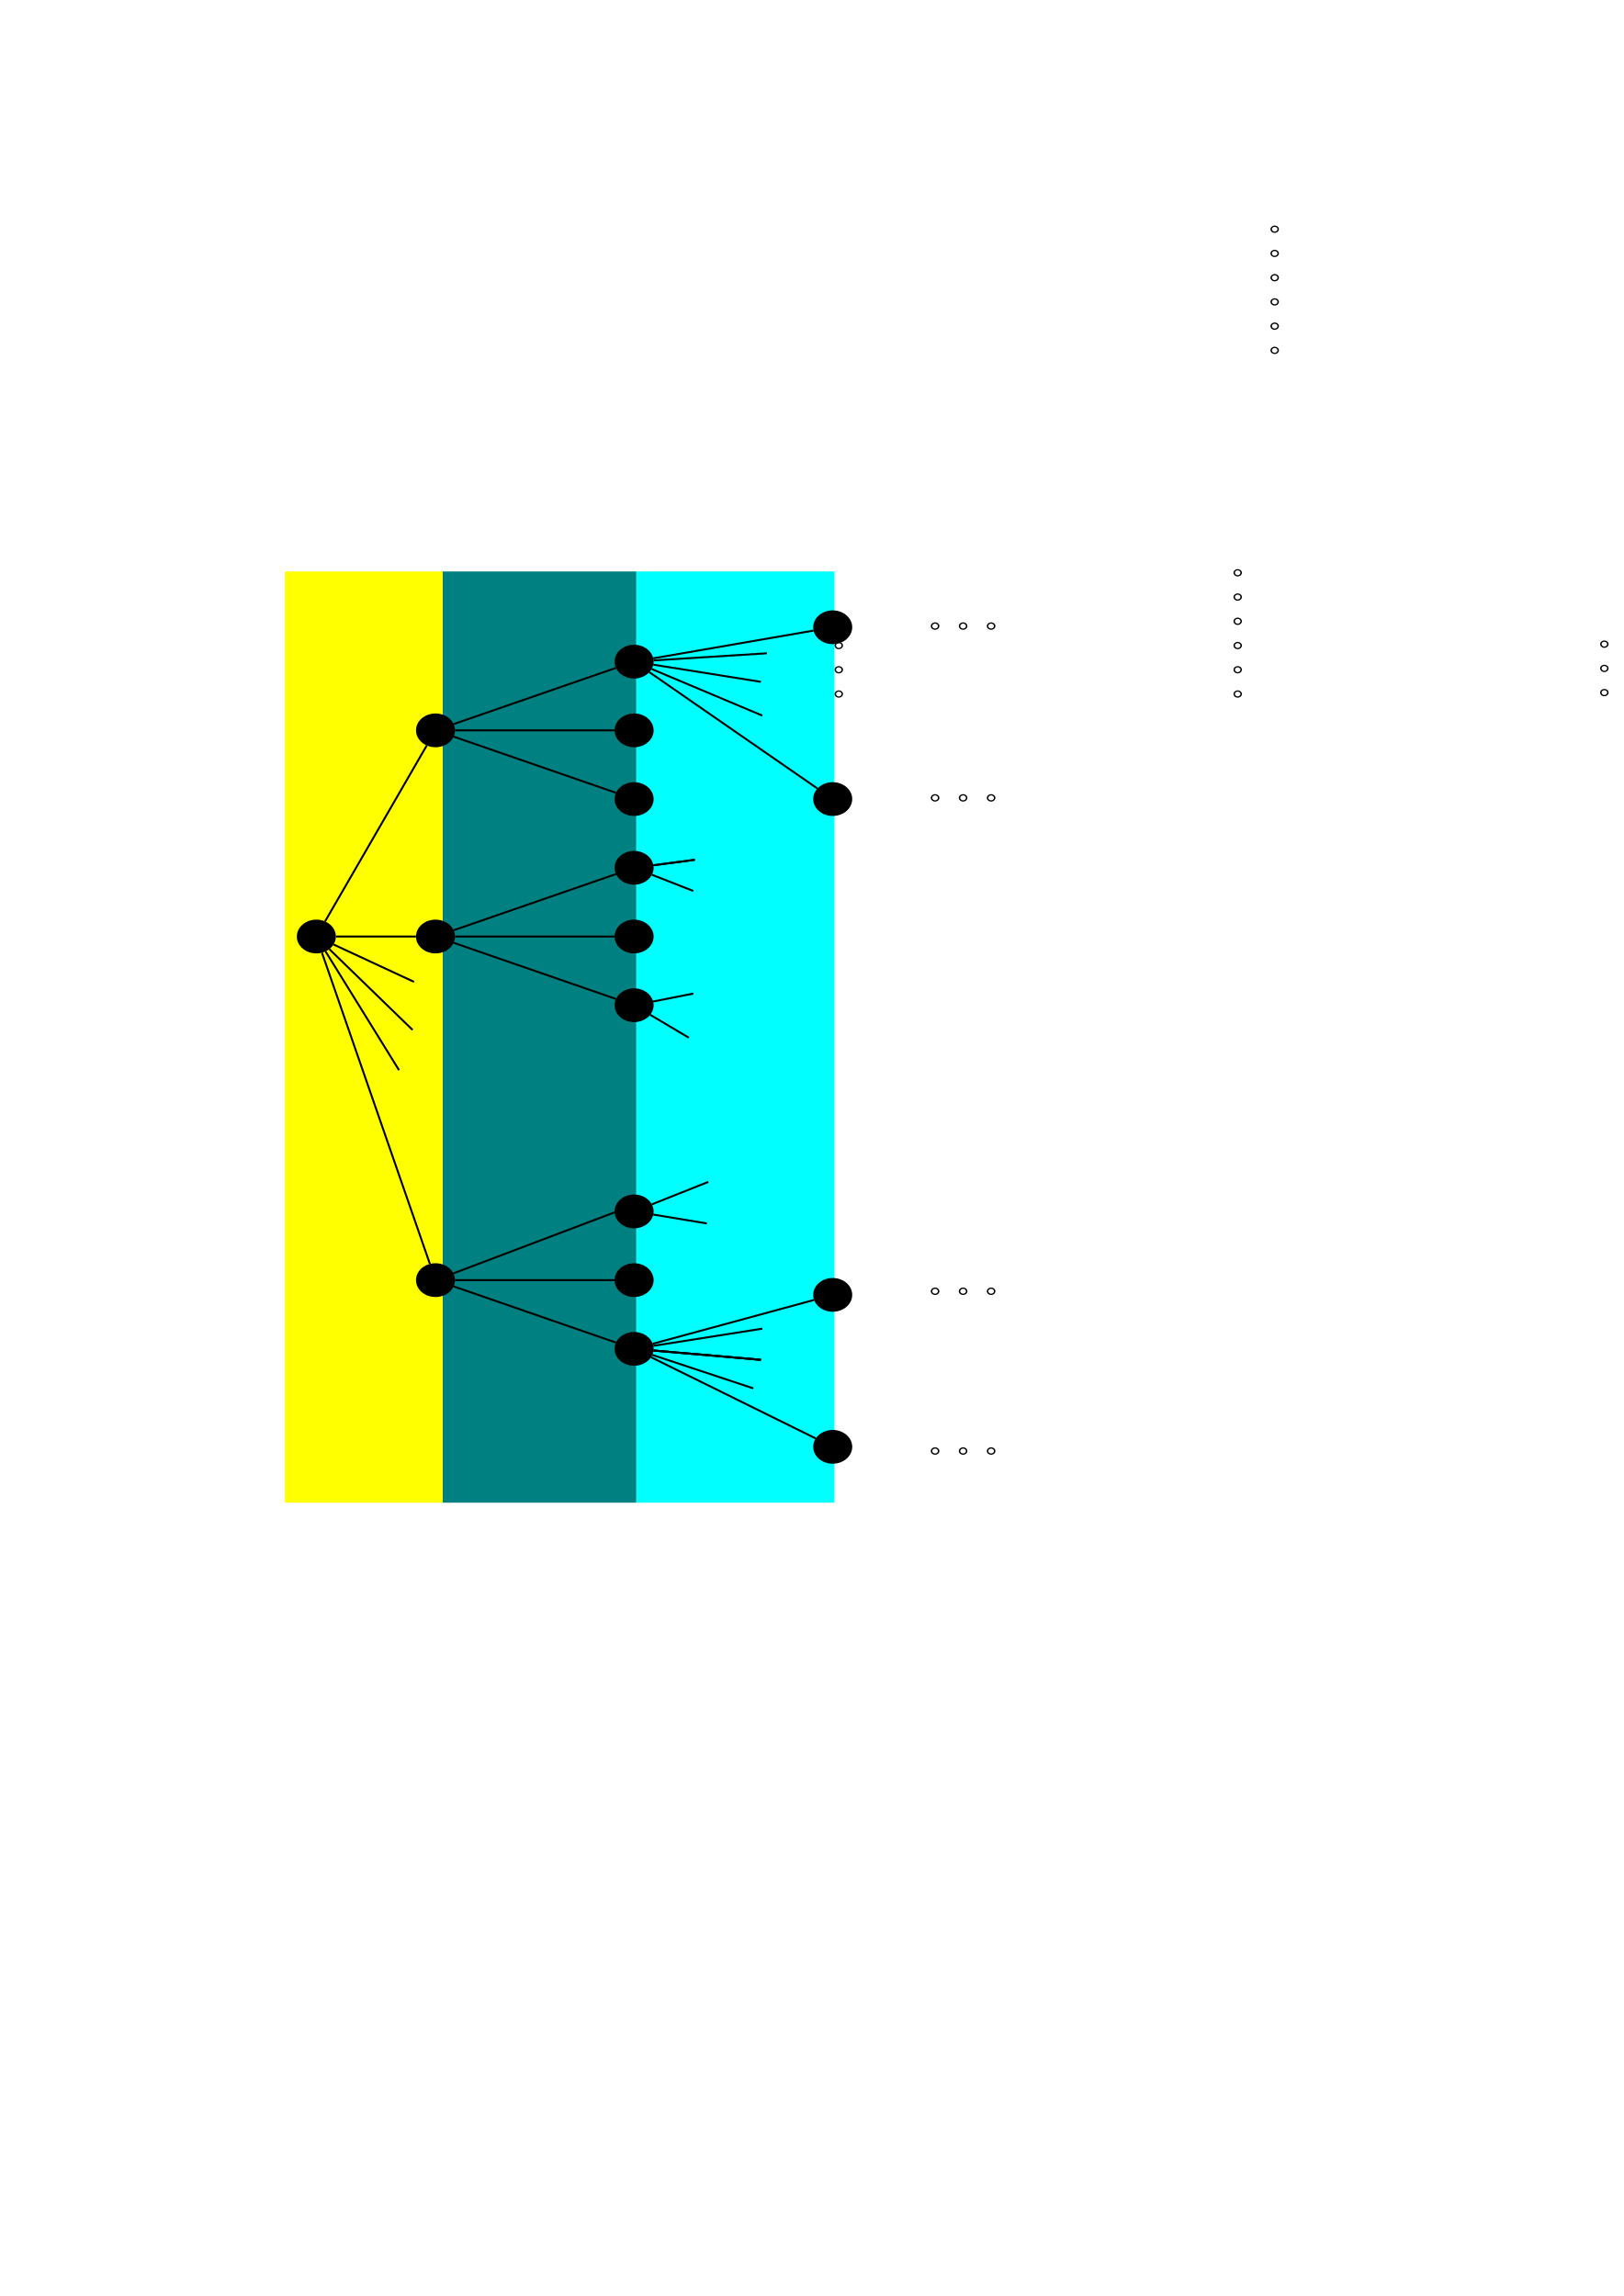
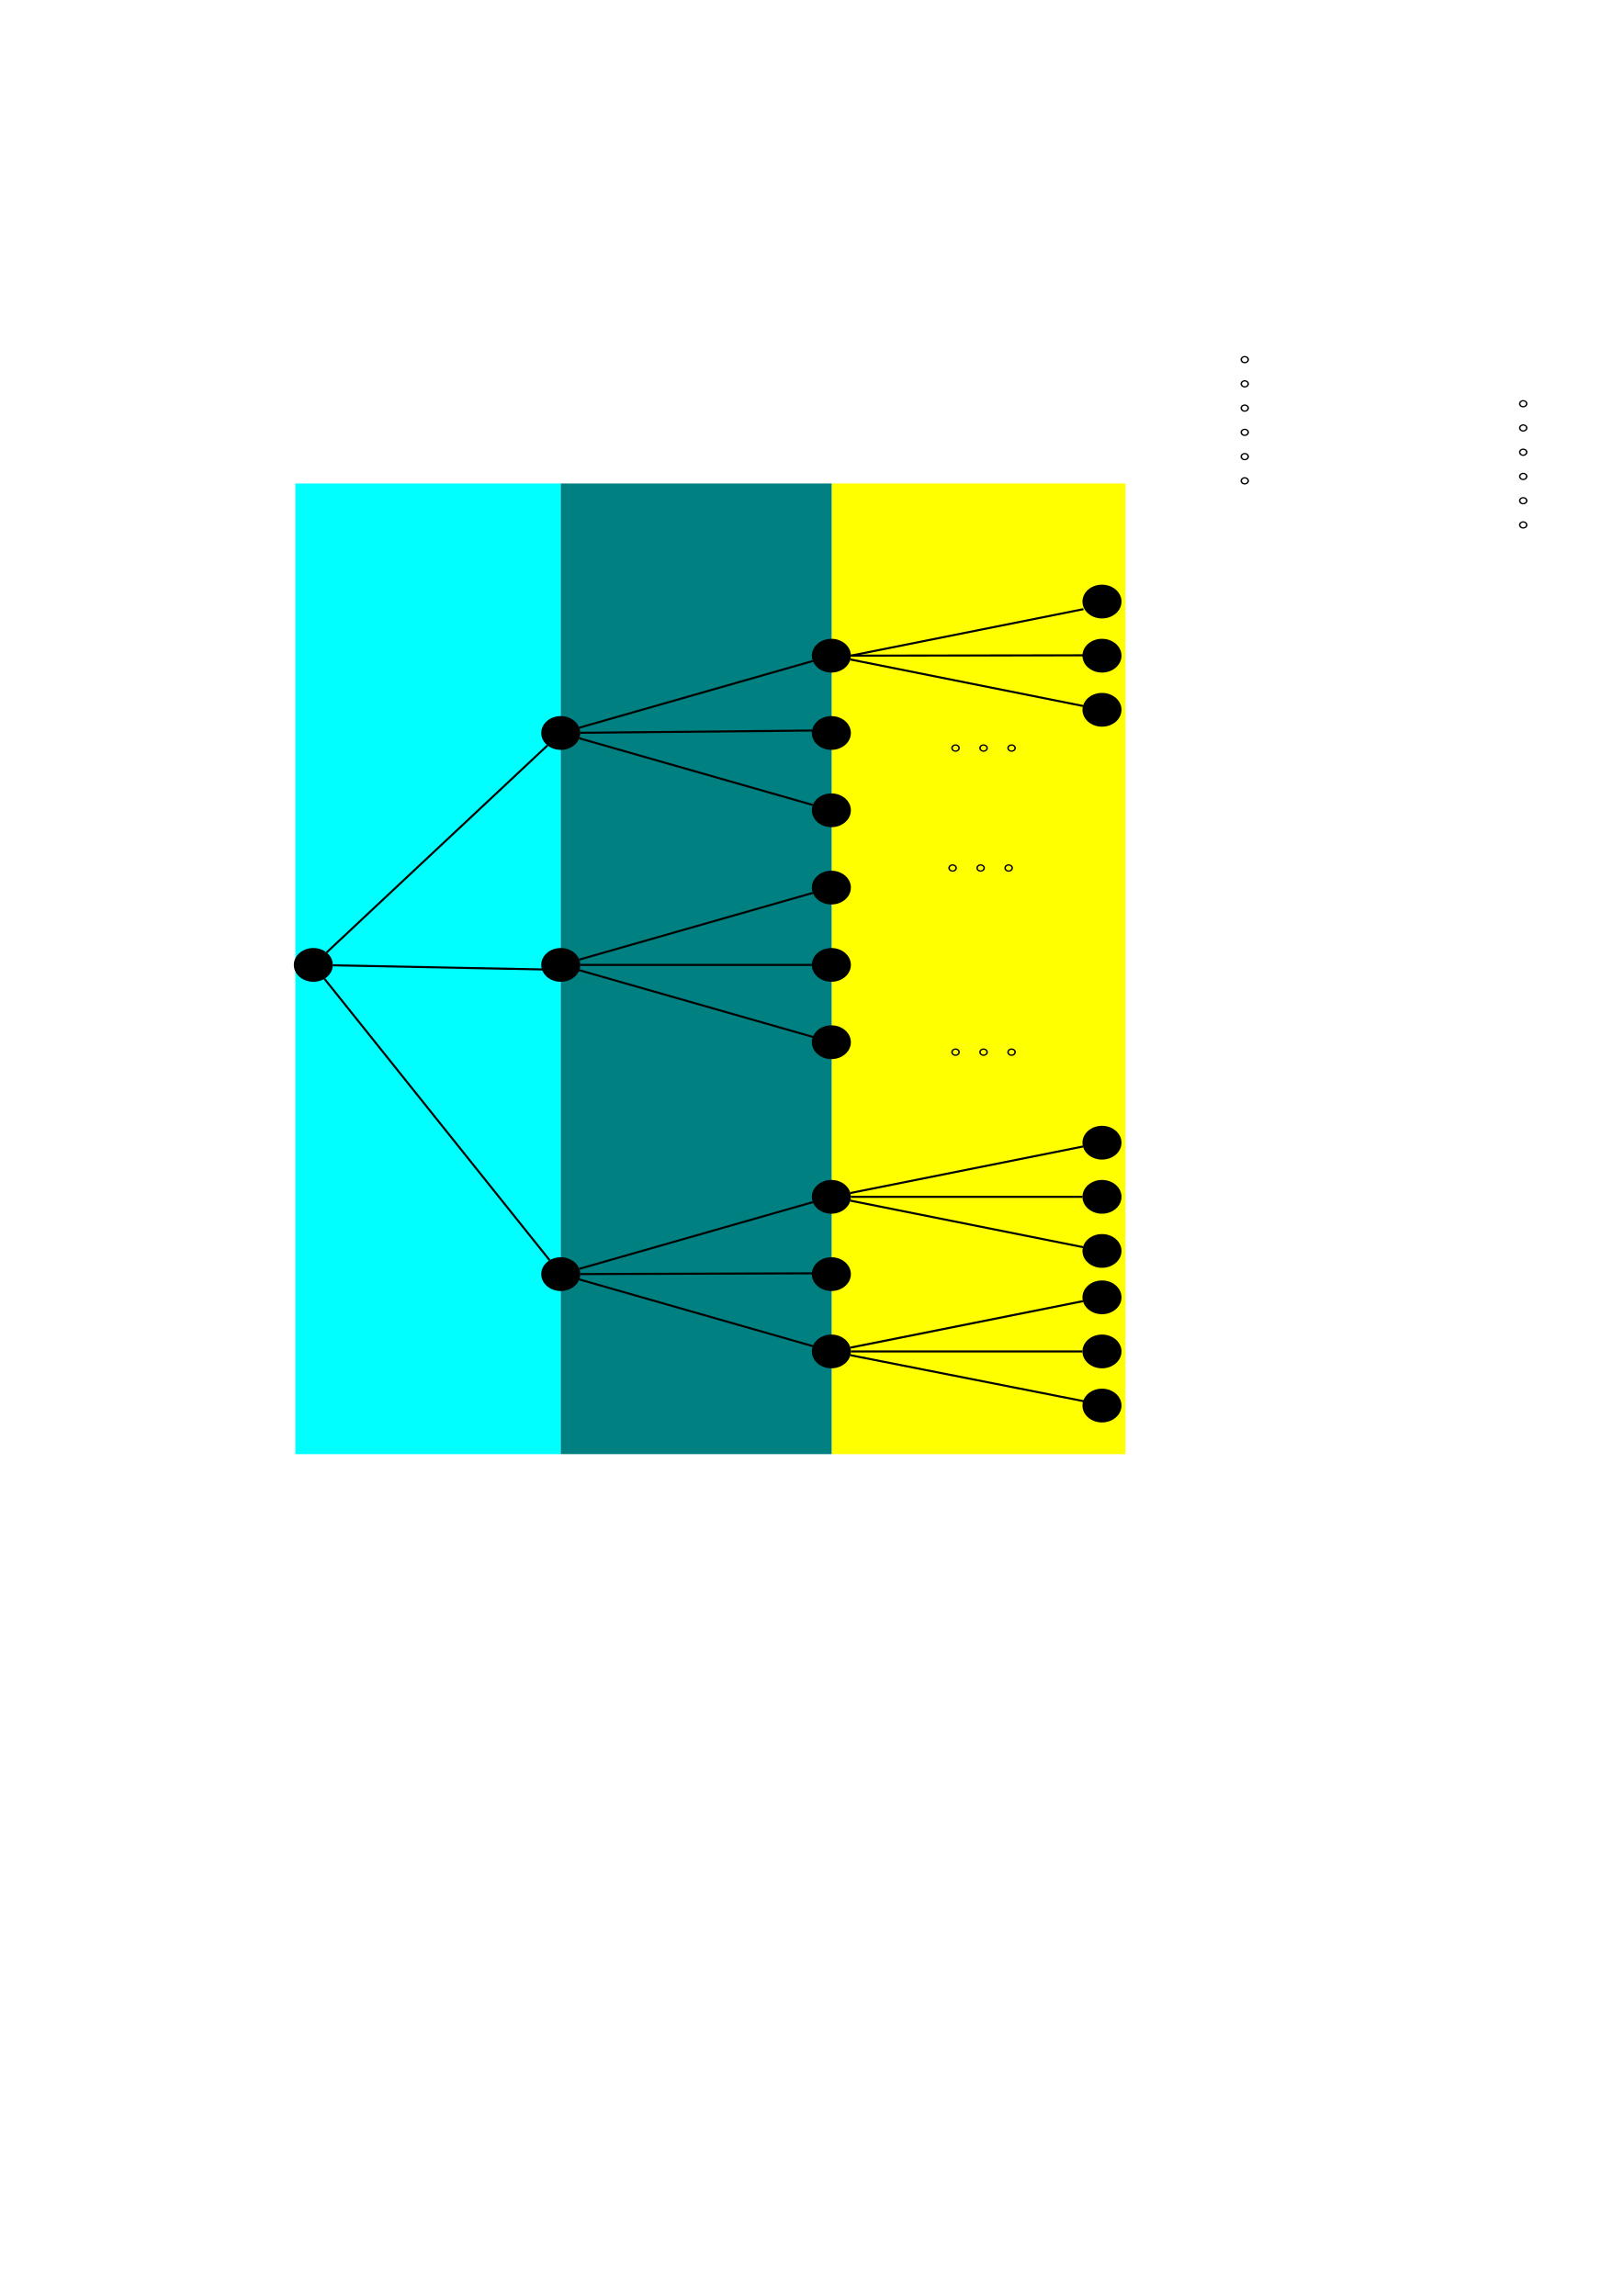
<svg xmlns="http://www.w3.org/2000/svg" width="210mm" height="297mm" viewBox="0 0 210 297" version="1.1" id="svg8">
  <defs id="defs2">
    </defs>
  <g id="layer1">
-     <rect style="fill:#00ffff;stroke-width:0.337" id="rect5218-7" width="25.631" height="120.458" x="82.29" y="73.922" />
-     <rect style="fill:#008080;stroke-width:0.334" id="rect5218-1" width="25.049" height="120.458" x="57.241" y="73.922" />
-     <rect style="fill:#ffff00;stroke-width:0.301" id="rect5218" width="20.388" height="120.458" x="36.853" y="73.922" />
+     <rect style="fill:#00ffff;stroke-width:0.399" id="rect5218-7" width="34.325" height="125.56" x="38.196" y="62.541" />
+     <rect style="fill:#008080;stroke-width:0.403" id="rect5218-1" width="35.065" height="125.56" x="72.521" y="62.541" />
+     <rect style="fill:#ffff00;stroke-width:0.419" id="rect5218" width="37.964" height="125.56" x="107.586" y="62.541" />
    <path style="fill:none;fill-rule:evenodd;stroke:#000000;stroke-width:0.253px;stroke-linecap:butt;stroke-linejoin:miter;stroke-opacity:1" d="m 53.552,127.01 v 0" id="path3731" />
-     <ellipse id="path3735" cx="40.914" cy="121.144" style="fill:#000000;fill-opacity:1;stroke-width:0.253" rx="2.524" ry="2.184" />
-     <ellipse id="path3735-6" cx="56.325" cy="121.144" style="stroke-width:0.253" rx="2.524" ry="2.184" />
-     <ellipse id="path3735-0" cx="56.325" cy="165.592" style="stroke-width:0.253" rx="2.524" ry="2.184" />
+     <ellipse id="path3735" cx="40.524" cy="124.816" style="fill:#000000;fill-opacity:1;stroke-width:0.253" rx="2.524" ry="2.184" />
+     <ellipse id="path3735-6" cx="72.524" cy="124.816" style="stroke-width:0.253" rx="2.524" ry="2.184" />
+     <ellipse id="path3735-0" cx="72.524" cy="164.816" style="stroke-width:0.253" rx="2.524" ry="2.184" />
    <flowRoot xml:space="preserve" id="flowRoot3784" style="font-style:normal;font-weight:normal;font-size:40px;line-height:1.25;font-family:sans-serif;letter-spacing:0px;word-spacing:0px;writing-mode:vertical-lr;fill:#000000;fill-opacity:1;stroke:none;" transform="scale(0.2645833)">
      <flowRegion id="flowRegion3786" style="writing-mode:vertical-lr;">
        <rect id="rect3788" width="10" height="64.286" x="125" y="223.234" style="writing-mode:vertical-lr;" />
      </flowRegion>
      <flowPara id="flowPara3790">。。。。。。。。。。。。。。。。</flowPara>
    </flowRoot>
    <flowRoot xml:space="preserve" id="flowRoot3792" style="fill:black;fill-opacity:1;stroke:none;font-family:sans-serif;font-style:normal;font-weight:normal;font-size:40px;line-height:1.25;letter-spacing:0px;word-spacing:0px;writing-mode:tb-rl">
      <flowRegion id="flowRegion3794">
        <rect id="rect3796" width="13.571" height="40.714" x="116.429" y="225.377" />
      </flowRegion>
      <flowPara id="flowPara3798" />
    </flowRoot>
    <text xml:space="preserve" style="font-style:normal;font-weight:normal;font-size:10.583px;line-height:1.25;font-family:sans-serif;letter-spacing:0px;word-spacing:0px;writing-mode:vertical-lr;fill:#000000;fill-opacity:1;stroke:none;stroke-width:0.265" x="33.073" y="59.253" id="text3802">
      <tspan x="59.253" y="39.688" style="stroke-width:0.265" id="tspan3804" />
    </text>
    <text xml:space="preserve" style="font-style:normal;font-weight:normal;font-size:2.822px;line-height:1.25;font-family:sans-serif;letter-spacing:0px;word-spacing:0px;writing-mode:vertical-lr;fill:#000000;fill-opacity:1;stroke:none;stroke-width:0.265;" x="30.238" y="62.655" id="text3810">
      <tspan id="tspan3808" x="62.655" y="36.853" style="stroke-width:0.265;font-size:2.822px;" />
    </text>
-     <text xml:space="preserve" style="font-style:normal;font-weight:normal;font-size:3.371px;line-height:1.25;font-family:sans-serif;letter-spacing:0px;word-spacing:0px;writing-mode:vertical-lr;fill:#000000;fill-opacity:1;stroke:none;stroke-width:0.253" x="51.376" y="147.442" id="text3814" transform="scale(1.075075,0.9301675)">
-       <tspan id="tspan3812" x="147.442" y="51.376" style="stroke-width:0.253">。。。。。。</tspan>
+     <text xml:space="preserve" style="font-style:normal;font-weight:normal;font-size:3.371px;line-height:1.25;font-family:sans-serif;letter-spacing:0px;word-spacing:0px;writing-mode:vertical-lr;fill:#000000;fill-opacity:1;stroke:none;stroke-width:0.253" x="66.318" y="147.036" id="text3814" transform="scale(1.075075,0.9301675)">
+       <tspan id="tspan3812" x="143.84" y="69.514" style="stroke-width:0.253">。。。。。。</tspan>
    </text>
-     <path style="fill:none;fill-rule:evenodd;stroke:#000000;stroke-width:0.253px;stroke-linecap:butt;stroke-linejoin:miter;stroke-opacity:1" d="m 40.914,121.144 v 0" id="path3818" />
-     <ellipse id="path3735-6-2" cx="56.325" cy="94.475" style="stroke-width:0.253" rx="2.524" ry="2.184" />
-     <ellipse id="path3735-6-9" cx="82.011" cy="85.585" style="stroke-width:0.253" rx="2.524" ry="2.184" />
-     <ellipse id="path3735-6-9-0" cx="82.011" cy="94.475" style="stroke-width:0.253" rx="2.524" ry="2.184" />
-     <ellipse id="path3735-6-9-3" cx="82.011" cy="103.364" style="stroke-width:0.253" rx="2.524" ry="2.184" />
-     <ellipse id="path3735-6-9-2" cx="82.011" cy="130.033" style="stroke-width:0.253" rx="2.524" ry="2.184" />
-     <ellipse id="path3735-6-9-33" cx="82.011" cy="112.254" style="stroke-width:0.253" rx="2.524" ry="2.184" />
-     <ellipse id="path3735-6-9-4" cx="82.011" cy="174.481" style="stroke-width:0.253" rx="2.524" ry="2.184" />
-     <ellipse id="path3735-6-9-1" cx="82.011" cy="156.702" style="stroke-width:0.253" rx="2.524" ry="2.184" />
-     <ellipse id="path3735-6-9-10" cx="82.011" cy="165.592" style="stroke-width:0.253" rx="2.524" ry="2.184" />
-     <ellipse id="path3735-6-9-47" cx="82.011" cy="121.144" style="stroke-width:0.253" rx="2.524" ry="2.184" />
-     <ellipse id="path3735-6-9-02" cx="107.698" cy="81.14" style="stroke-width:0.253" rx="2.524" ry="2.184" />
-     <ellipse id="path3735-6-9-34" cx="107.698" cy="187.155" style="stroke-width:0.253" rx="2.524" ry="2.184" />
-     <path style="fill:none;fill-rule:evenodd;stroke:#000000;stroke-width:0.253px;stroke-linecap:butt;stroke-linejoin:miter;stroke-opacity:1" d="M 42.042,119.19 55.196,96.428" id="path4811" />
-     <path style="fill:none;fill-rule:evenodd;stroke:#000000;stroke-width:0.253px;stroke-linecap:butt;stroke-linejoin:miter;stroke-opacity:1" d="m 43.438,121.144 h 10.363" id="path4813" />
-     <path style="fill:none;fill-rule:evenodd;stroke:#000000;stroke-width:0.253px;stroke-linecap:butt;stroke-linejoin:miter;stroke-opacity:1" d="m 41.639,123.235 13.961,40.264" id="path4815" />
-     <path style="fill:none;fill-rule:evenodd;stroke:#000000;stroke-width:0.253px;stroke-linecap:butt;stroke-linejoin:miter;stroke-opacity:1" d="m 58.849,94.475 20.638,0" id="path4819" />
-     <path style="fill:none;fill-rule:evenodd;stroke:#000000;stroke-width:0.253px;stroke-linecap:butt;stroke-linejoin:miter;stroke-opacity:1" d="m 58.669,95.286 20.999,7.267" id="path4821" />
-     <path style="fill:none;fill-rule:evenodd;stroke:#000000;stroke-width:0.253px;stroke-linecap:butt;stroke-linejoin:miter;stroke-opacity:1" d="m 58.669,120.332 20.999,-7.267" id="path4823" />
-     <path style="fill:none;fill-rule:evenodd;stroke:#000000;stroke-width:0.253px;stroke-linecap:butt;stroke-linejoin:miter;stroke-opacity:1" d="M 58.849,121.144 H 79.487" id="path4825" />
-     <path style="fill:none;fill-rule:evenodd;stroke:#000000;stroke-width:0.253px;stroke-linecap:butt;stroke-linejoin:miter;stroke-opacity:1" d="m 58.669,121.955 20.999,7.267" id="path4827" />
-     <path style="fill:none;fill-rule:evenodd;stroke:#000000;stroke-width:0.253px;stroke-linecap:butt;stroke-linejoin:miter;stroke-opacity:1" d="M 58.638,164.716 81.901,155.907" id="path4829" />
-     <path style="fill:none;fill-rule:evenodd;stroke:#000000;stroke-width:0.253px;stroke-linecap:butt;stroke-linejoin:miter;stroke-opacity:1" d="M 58.849,165.592 H 79.487" id="path4831" />
-     <path style="fill:none;fill-rule:evenodd;stroke:#000000;stroke-width:0.253px;stroke-linecap:butt;stroke-linejoin:miter;stroke-opacity:1" d="m 58.669,166.403 20.999,7.267" id="path4833" />
-     <ellipse id="path3735-6-9-02-42" cx="107.698" cy="103.364" style="stroke-width:0.253" rx="2.524" ry="2.184" />
-     <path style="fill:none;fill-rule:evenodd;stroke:#000000;stroke-width:0.253px;stroke-linecap:butt;stroke-linejoin:miter;stroke-opacity:1" d="M 84.487,85.157 105.222,81.569" id="path4934" />
-     <path style="fill:none;fill-rule:evenodd;stroke:#000000;stroke-width:0.253px;stroke-linecap:butt;stroke-linejoin:miter;stroke-opacity:1" d="M 83.983,86.95 105.726,102" id="path4936" />
-     <text xml:space="preserve" style="font-style:normal;font-weight:normal;font-size:3.371px;line-height:1.25;font-family:sans-serif;letter-spacing:0px;word-spacing:0px;writing-mode:vertical-lr;fill:#000000;fill-opacity:1;stroke:none;stroke-width:0.253" x="99.161" y="142.992" id="text3814-6" transform="scale(1.075075,0.9301675)">
-       <tspan id="tspan3812-6" x="142.992" y="99.161" style="stroke-width:0.253">。。。。。。</tspan>
+     <path style="fill:none;fill-rule:evenodd;stroke:#000000;stroke-width:0.253px;stroke-linecap:butt;stroke-linejoin:miter;stroke-opacity:1" d="m 40.524,121.144 v 0" id="path3818" />
+     <ellipse id="path3735-6-2" cx="72.524" cy="94.816" style="stroke-width:0.253" rx="2.524" ry="2.184" />
+     <ellipse id="path3735-6-9" cx="107.524" cy="84.816" style="stroke-width:0.253" rx="2.524" ry="2.184" />
+     <ellipse id="path3735-6-9-0" cx="107.524" cy="94.816" style="stroke-width:0.253" rx="2.524" ry="2.184" />
+     <ellipse id="path3735-6-9-2" cx="107.524" cy="134.816" style="stroke-width:0.253" rx="2.524" ry="2.184" />
+     <ellipse id="path3735-6-9-33" cx="107.524" cy="114.816" style="stroke-width:0.253" rx="2.524" ry="2.184" />
+     <ellipse id="path3735-6-9-4" cx="107.524" cy="174.816" style="stroke-width:0.253" rx="2.524" ry="2.184" />
+     <ellipse id="path3735-6-9-1" cx="107.524" cy="154.816" style="stroke-width:0.253" rx="2.524" ry="2.184" />
+     <ellipse id="path3735-6-9-10" cx="107.524" cy="164.816" style="stroke-width:0.253" rx="2.524" ry="2.184" />
+     <ellipse id="path3735-6-9-47" cx="107.524" cy="124.816" style="stroke-width:0.253" rx="2.524" ry="2.184" />
+     <ellipse id="path3735-6-9-02" cx="142.524" cy="77.816" style="stroke-width:0.253" rx="2.524" ry="2.184" />
+     <ellipse id="path3735-6-9-34" cx="142.524" cy="154.816" style="stroke-width:0.253" rx="2.524" ry="2.184" />
+     <ellipse id="path3735-6-9-02-42" cx="107.524" cy="104.816" style="stroke-width:0.253" rx="2.524" ry="2.184" />
+     <text xml:space="preserve" style="font-style:normal;font-weight:normal;font-size:3.371px;line-height:1.25;font-family:sans-serif;letter-spacing:0px;word-spacing:0px;writing-mode:vertical-lr;fill:#000000;fill-opacity:1;stroke:none;stroke-width:0.253" x="131.33" y="121.659" id="text3814-6" transform="scale(1.075075,0.9301675)">
+       <tspan id="tspan3812-6" x="177.342" y="75.647" style="stroke-width:0.253">。。。。。。</tspan>
    </text>
-     <path style="fill:none;fill-rule:evenodd;stroke:#000000;stroke-width:0.253px;stroke-linecap:butt;stroke-linejoin:miter;stroke-opacity:1" d="m 84.507,111.925 5.356,-0.707" id="path4960" />
-     <path style="fill:none;fill-rule:evenodd;stroke:#000000;stroke-width:0.253px;stroke-linecap:butt;stroke-linejoin:miter;stroke-opacity:1" d="m 84.507,111.925 5.356,-0.707" id="path4962" />
-     <path style="fill:none;fill-rule:evenodd;stroke:#000000;stroke-width:0.253px;stroke-linecap:butt;stroke-linejoin:miter;stroke-opacity:1" d="m 84.311,113.154 5.357,2.096" id="path4964" />
-     <path style="fill:none;fill-rule:evenodd;stroke:#000000;stroke-width:0.253px;stroke-linecap:butt;stroke-linejoin:miter;stroke-opacity:1" d="m 84.472,129.548 5.196,-1.025" id="path4966" />
-     <path style="fill:none;fill-rule:evenodd;stroke:#000000;stroke-width:0.253px;stroke-linecap:butt;stroke-linejoin:miter;stroke-opacity:1" d="m 84.093,131.269 4.993,2.965" id="path4968" />
-     <path style="fill:none;fill-rule:evenodd;stroke:#000000;stroke-width:0.253px;stroke-linecap:butt;stroke-linejoin:miter;stroke-opacity:1" d="m 43.138,122.176 10.414,4.834" id="path4970" />
-     <path style="fill:none;fill-rule:evenodd;stroke:#000000;stroke-width:0.253px;stroke-linecap:butt;stroke-linejoin:miter;stroke-opacity:1" d="m 42.593,122.774 10.765,10.452" id="path4972" />
-     <path style="fill:none;fill-rule:evenodd;stroke:#000000;stroke-width:0.253px;stroke-linecap:butt;stroke-linejoin:miter;stroke-opacity:1" d="m 42.105,123.069 9.505,15.365" id="path4976" />
-     <path style="fill:none;fill-rule:evenodd;stroke:#000000;stroke-width:0.253px;stroke-linecap:butt;stroke-linejoin:miter;stroke-opacity:1" d="M 84.529,85.427 99.183,84.506" id="path5001" />
-     <path style="fill:none;fill-rule:evenodd;stroke:#000000;stroke-width:0.253px;stroke-linecap:butt;stroke-linejoin:miter;stroke-opacity:1" d="m 84.494,85.981 13.912,2.22" id="path5003" />
-     <path style="fill:none;fill-rule:evenodd;stroke:#000000;stroke-width:0.253px;stroke-linecap:butt;stroke-linejoin:miter;stroke-opacity:1" d="M 84.281,86.541 98.6,92.57" id="path5005" />
-     <text xml:space="preserve" style="font-style:normal;font-weight:normal;font-size:3.371px;line-height:1.25;font-family:sans-serif;letter-spacing:0px;word-spacing:0px;writing-mode:vertical-lr;fill:#000000;fill-opacity:1;stroke:none;stroke-width:0.253" x="99.161" y="95.004" id="text5027" transform="scale(1.075075,0.9301675)">
-       <tspan x="95.004" y="99.161" style="stroke-width:0.253" id="tspan5033">。。。</tspan>
+     <ellipse id="path3735-6-9-02-1" cx="142.524" cy="147.816" style="stroke-width:0.253" rx="2.524" ry="2.184" />
+     <text xml:space="preserve" style="font-style:normal;font-weight:normal;font-size:3.371px;line-height:1.25;font-family:sans-serif;letter-spacing:0px;word-spacing:0px;writing-mode:lr-tb;fill:#000000;fill-opacity:1;stroke:none;stroke-width:0.253" x="113.944" y="121.024" id="text5173-0" transform="scale(1.075075,0.9301675)">
+       <tspan x="113.944" y="121.024" style="stroke-width:0.253" id="tspan5175-8">。。。</tspan>
    </text>
-     <path style="fill:none;fill-rule:evenodd;stroke:#000000;stroke-width:0.253px;stroke-linecap:butt;stroke-linejoin:miter;stroke-opacity:1" d="m 84.305,155.789 7.305,-2.907" id="path5037" />
-     <path style="fill:none;fill-rule:evenodd;stroke:#000000;stroke-width:0.253px;stroke-linecap:butt;stroke-linejoin:miter;stroke-opacity:1" d="m 84.491,157.112 6.925,1.147" id="path5039" />
-     <ellipse id="path3735-6-9-02-1" cx="107.698" cy="167.499" style="stroke-width:0.253" rx="2.524" ry="2.184" />
-     <path style="fill:none;fill-rule:evenodd;stroke:#000000;stroke-width:0.253px;stroke-linecap:butt;stroke-linejoin:miter;stroke-opacity:1" d="m 84.42,173.826 20.87,-5.673" id="path5137" />
-     <path style="fill:none;fill-rule:evenodd;stroke:#000000;stroke-width:0.253px;stroke-linecap:butt;stroke-linejoin:miter;stroke-opacity:1" d="m 84.204,175.563 21.301,10.51" id="path5139" />
-     <path style="fill:none;fill-rule:evenodd;stroke:#000000;stroke-width:0.253px;stroke-linecap:butt;stroke-linejoin:miter;stroke-opacity:1" d="m 84.495,174.09 14.106,-2.223" id="path5141" />
-     <path style="fill:none;fill-rule:evenodd;stroke:#000000;stroke-width:0.253px;stroke-linecap:butt;stroke-linejoin:miter;stroke-opacity:1" d="m 84.523,174.698 13.883,1.201" id="path5143" />
-     <path style="fill:none;fill-rule:evenodd;stroke:#000000;stroke-width:0.253px;stroke-linecap:butt;stroke-linejoin:miter;stroke-opacity:1" d="m 84.523,174.698 13.883,1.201" id="path5145" />
-     <path style="fill:none;fill-rule:evenodd;stroke:#000000;stroke-width:0.253px;stroke-linecap:butt;stroke-linejoin:miter;stroke-opacity:1" d="m 84.523,174.698 13.883,1.201" id="path5147" />
-     <path style="fill:none;fill-rule:evenodd;stroke:#000000;stroke-width:0.253px;stroke-linecap:butt;stroke-linejoin:miter;stroke-opacity:1" d="m 84.368,175.263 13.067,4.333" id="path5149" />
-     <text xml:space="preserve" style="font-style:normal;font-weight:normal;font-size:3.371px;line-height:1.25;font-family:sans-serif;letter-spacing:0px;word-spacing:0px;writing-mode:vertical-lr;fill:#000000;fill-opacity:1;stroke:none;stroke-width:0.253" x="98.97" y="187.101" id="text5027-0" transform="scale(1.075075,0.9301675)">
-       <tspan x="187.101" y="98.97" style="stroke-width:0.253" id="tspan5033-8">。。。</tspan>
+     <text xml:space="preserve" style="font-style:normal;font-weight:normal;font-size:3.371px;line-height:1.25;font-family:sans-serif;letter-spacing:0px;word-spacing:0px;writing-mode:lr-tb;fill:#000000;fill-opacity:1;stroke:none;stroke-width:0.253" x="114.296" y="104.343" id="text5173-8" transform="scale(1.075075,0.9301675)">
+       <tspan x="114.296" y="104.343" style="stroke-width:0.253" id="tspan5175-1">。。。</tspan>
    </text>
-     <path style="fill:none;fill-rule:evenodd;stroke:#000000;stroke-width:0.253px;stroke-linecap:butt;stroke-linejoin:miter;stroke-opacity:1" d="M 58.669,93.664 79.668,86.396" id="path5169" />
-     <text xml:space="preserve" style="font-style:normal;font-weight:normal;font-size:3.371px;line-height:1.25;font-family:sans-serif;letter-spacing:0px;word-spacing:0px;writing-mode:lr-tb;fill:#000000;fill-opacity:1;stroke:none;stroke-width:0.253" x="111.835" y="87.379" id="text5173" transform="scale(1.075075,0.9301675)">
-       <tspan x="111.835" y="87.379" style="stroke-width:0.253" id="tspan5175">。。。</tspan>
-     </text>
-     <text xml:space="preserve" style="font-style:normal;font-weight:normal;font-size:3.371px;line-height:1.25;font-family:sans-serif;letter-spacing:0px;word-spacing:0px;writing-mode:lr-tb;fill:#000000;fill-opacity:1;stroke:none;stroke-width:0.253" x="111.835" y="111.271" id="text5173-0" transform="scale(1.075075,0.9301675)">
-       <tspan x="111.835" y="111.271" style="stroke-width:0.253" id="tspan5175-8">。。。</tspan>
-     </text>
-     <text xml:space="preserve" style="font-style:normal;font-weight:normal;font-size:3.371px;line-height:1.25;font-family:sans-serif;letter-spacing:0px;word-spacing:0px;writing-mode:lr-tb;fill:#000000;fill-opacity:1;stroke:none;stroke-width:0.253" x="111.835" y="179.884" id="text5173-8" transform="scale(1.075075,0.9301675)">
-       <tspan x="111.835" y="179.884" style="stroke-width:0.253" id="tspan5175-1">。。。</tspan>
-     </text>
-     <text xml:space="preserve" style="font-style:normal;font-weight:normal;font-size:3.371px;line-height:1.25;font-family:sans-serif;letter-spacing:0px;word-spacing:0px;writing-mode:lr-tb;fill:#000000;fill-opacity:1;stroke:none;stroke-width:0.253" x="111.835" y="202.1" id="text5173-9" transform="scale(1.075075,0.9301675)">
-       <tspan x="111.835" y="202.1" style="stroke-width:0.253" id="tspan5175-15">。。。</tspan>
+     <text xml:space="preserve" style="font-style:normal;font-weight:normal;font-size:3.371px;line-height:1.25;font-family:sans-serif;letter-spacing:0px;word-spacing:0px;writing-mode:lr-tb;fill:#000000;fill-opacity:1;stroke:none;stroke-width:0.253" x="114.296" y="146.633" id="text5173-9" transform="scale(1.075075,0.9301675)">
+       <tspan x="114.296" y="146.633" style="stroke-width:0.253" id="tspan5175-15">。。。</tspan>
    </text>
    <rect style="fill:none;stroke-width:0.253" id="rect5216" width="36.699" height="92.065" x="37.629" y="86.354" />
    <text xml:space="preserve" style="font-style:normal;font-weight:normal;font-size:4.233px;line-height:1.25;font-family:sans-serif;letter-spacing:0px;word-spacing:0px;writing-mode:lr-tb;fill:#000000;fill-opacity:1;stroke:none;stroke-width:0.265" x="13.796" y="6.903" id="text5243">
      <tspan id="tspan5241" x="13.796" y="10.649" style="stroke-width:0.265" />
    </text>
+     <path style="fill:none;fill-rule:evenodd;stroke:#000000;stroke-width:0.265px;stroke-linecap:butt;stroke-linejoin:miter;stroke-opacity:1" d="M 75.048,94.791 105.027,94.499" id="path103" />
+     <ellipse id="path3735-6-9-02-5" cx="142.524" cy="174.816" style="stroke-width:0.253" rx="2.524" ry="2.184" />
+     <ellipse id="path3735-6-9-02-2" cx="142.524" cy="167.816" style="stroke-width:0.253" rx="2.524" ry="2.184" />
+     <ellipse id="path3735-6-9-02-3" cx="142.524" cy="181.816" style="stroke-width:0.253" rx="2.524" ry="2.184" />
+     <ellipse id="path3735-6-9-02-4" cx="142.524" cy="161.816" style="stroke-width:0.253" rx="2.524" ry="2.184" />
+     <ellipse id="path3735-6-9-02-45" cx="142.524" cy="84.816" style="stroke-width:0.253" rx="2.524" ry="2.184" />
+     <ellipse id="path3735-6-9-02-53" cx="142.524" cy="91.816" style="stroke-width:0.253" rx="2.524" ry="2.184" />
+     <path style="fill:none;fill-rule:evenodd;stroke:#000000;stroke-width:0.265px;stroke-linecap:butt;stroke-linejoin:miter;stroke-opacity:1" d="M 74.921,94.131 105.127,85.501" id="path176" />
+     <path style="fill:none;fill-rule:evenodd;stroke:#000000;stroke-width:0.265px;stroke-linecap:butt;stroke-linejoin:miter;stroke-opacity:1" d="m 74.921,95.501 30.206,8.63" id="path178" />
+     <path style="fill:none;fill-rule:evenodd;stroke:#000000;stroke-width:0.265px;stroke-linecap:butt;stroke-linejoin:miter;stroke-opacity:1" d="m 74.921,124.131 30.206,-8.63" id="path180" />
+     <path style="fill:none;fill-rule:evenodd;stroke:#000000;stroke-width:0.265px;stroke-linecap:butt;stroke-linejoin:miter;stroke-opacity:1" d="m 75.049,124.816 29.951,0" id="path182" />
+     <path style="fill:none;fill-rule:evenodd;stroke:#000000;stroke-width:0.265px;stroke-linecap:butt;stroke-linejoin:miter;stroke-opacity:1" d="m 74.921,125.501 30.206,8.63" id="path184" />
+     <path style="fill:none;fill-rule:evenodd;stroke:#000000;stroke-width:0.265px;stroke-linecap:butt;stroke-linejoin:miter;stroke-opacity:1" d="m 110.049,84.812 30.081,-6.016" id="path188" />
+     <path style="fill:none;fill-rule:evenodd;stroke:#000000;stroke-width:0.265px;stroke-linecap:butt;stroke-linejoin:miter;stroke-opacity:1" d="m 110.049,84.812 31.315,-0.046" id="path190" />
+     <path style="fill:none;fill-rule:evenodd;stroke:#000000;stroke-width:0.265px;stroke-linecap:butt;stroke-linejoin:miter;stroke-opacity:1" d="m 109.984,85.308 30.081,6.016" id="path192" />
+     <path style="fill:none;fill-rule:evenodd;stroke:#000000;stroke-width:0.265px;stroke-linecap:butt;stroke-linejoin:miter;stroke-opacity:1" d="m 109.984,154.324 30.081,-6.016" id="path194" />
+     <path style="fill:none;fill-rule:evenodd;stroke:#000000;stroke-width:0.265px;stroke-linecap:butt;stroke-linejoin:miter;stroke-opacity:1" d="M 110.049,154.816 H 140" id="path196" />
+     <path style="fill:none;fill-rule:evenodd;stroke:#000000;stroke-width:0.265px;stroke-linecap:butt;stroke-linejoin:miter;stroke-opacity:1" d="m 109.984,155.308 30.081,6.016" id="path198" />
+     <path style="fill:none;fill-rule:evenodd;stroke:#000000;stroke-width:0.265px;stroke-linecap:butt;stroke-linejoin:miter;stroke-opacity:1" d="m 109.984,174.324 30.081,-6.016" id="path200" />
+     <path style="fill:none;fill-rule:evenodd;stroke:#000000;stroke-width:0.265px;stroke-linecap:butt;stroke-linejoin:miter;stroke-opacity:1" d="M 110.049,174.816 H 140" id="path202" />
+     <path style="fill:none;fill-rule:evenodd;stroke:#000000;stroke-width:0.265px;stroke-linecap:butt;stroke-linejoin:miter;stroke-opacity:1" d="m 109.985,175.301 31.567,6.227" id="path204" />
+     <path style="fill:none;fill-rule:evenodd;stroke:#000000;stroke-width:0.265px;stroke-linecap:butt;stroke-linejoin:miter;stroke-opacity:1" d="M 42.236,123.211 70.812,96.421" id="path206" />
+     <path style="fill:none;fill-rule:evenodd;stroke:#000000;stroke-width:0.265px;stroke-linecap:butt;stroke-linejoin:miter;stroke-opacity:1" d="m 43.048,124.866 31.873,0.635" id="path208" />
+     <path style="fill:none;fill-rule:evenodd;stroke:#000000;stroke-width:0.265px;stroke-linecap:butt;stroke-linejoin:miter;stroke-opacity:1" d="m 41.961,126.612 29.127,36.408" id="path210" />
+     <path style="fill:none;fill-rule:evenodd;stroke:#000000;stroke-width:0.265px;stroke-linecap:butt;stroke-linejoin:miter;stroke-opacity:1" d="m 74.921,164.131 30.206,-8.63" id="path212" />
+     <path style="fill:none;fill-rule:evenodd;stroke:#000000;stroke-width:0.265px;stroke-linecap:butt;stroke-linejoin:miter;stroke-opacity:1" d="m 75.048,164.808 30.785,-0.1" id="path214" />
+     <path style="fill:none;fill-rule:evenodd;stroke:#000000;stroke-width:0.265px;stroke-linecap:butt;stroke-linejoin:miter;stroke-opacity:1" d="m 74.921,165.501 30.206,8.63" id="path216" />
  </g>
</svg>
